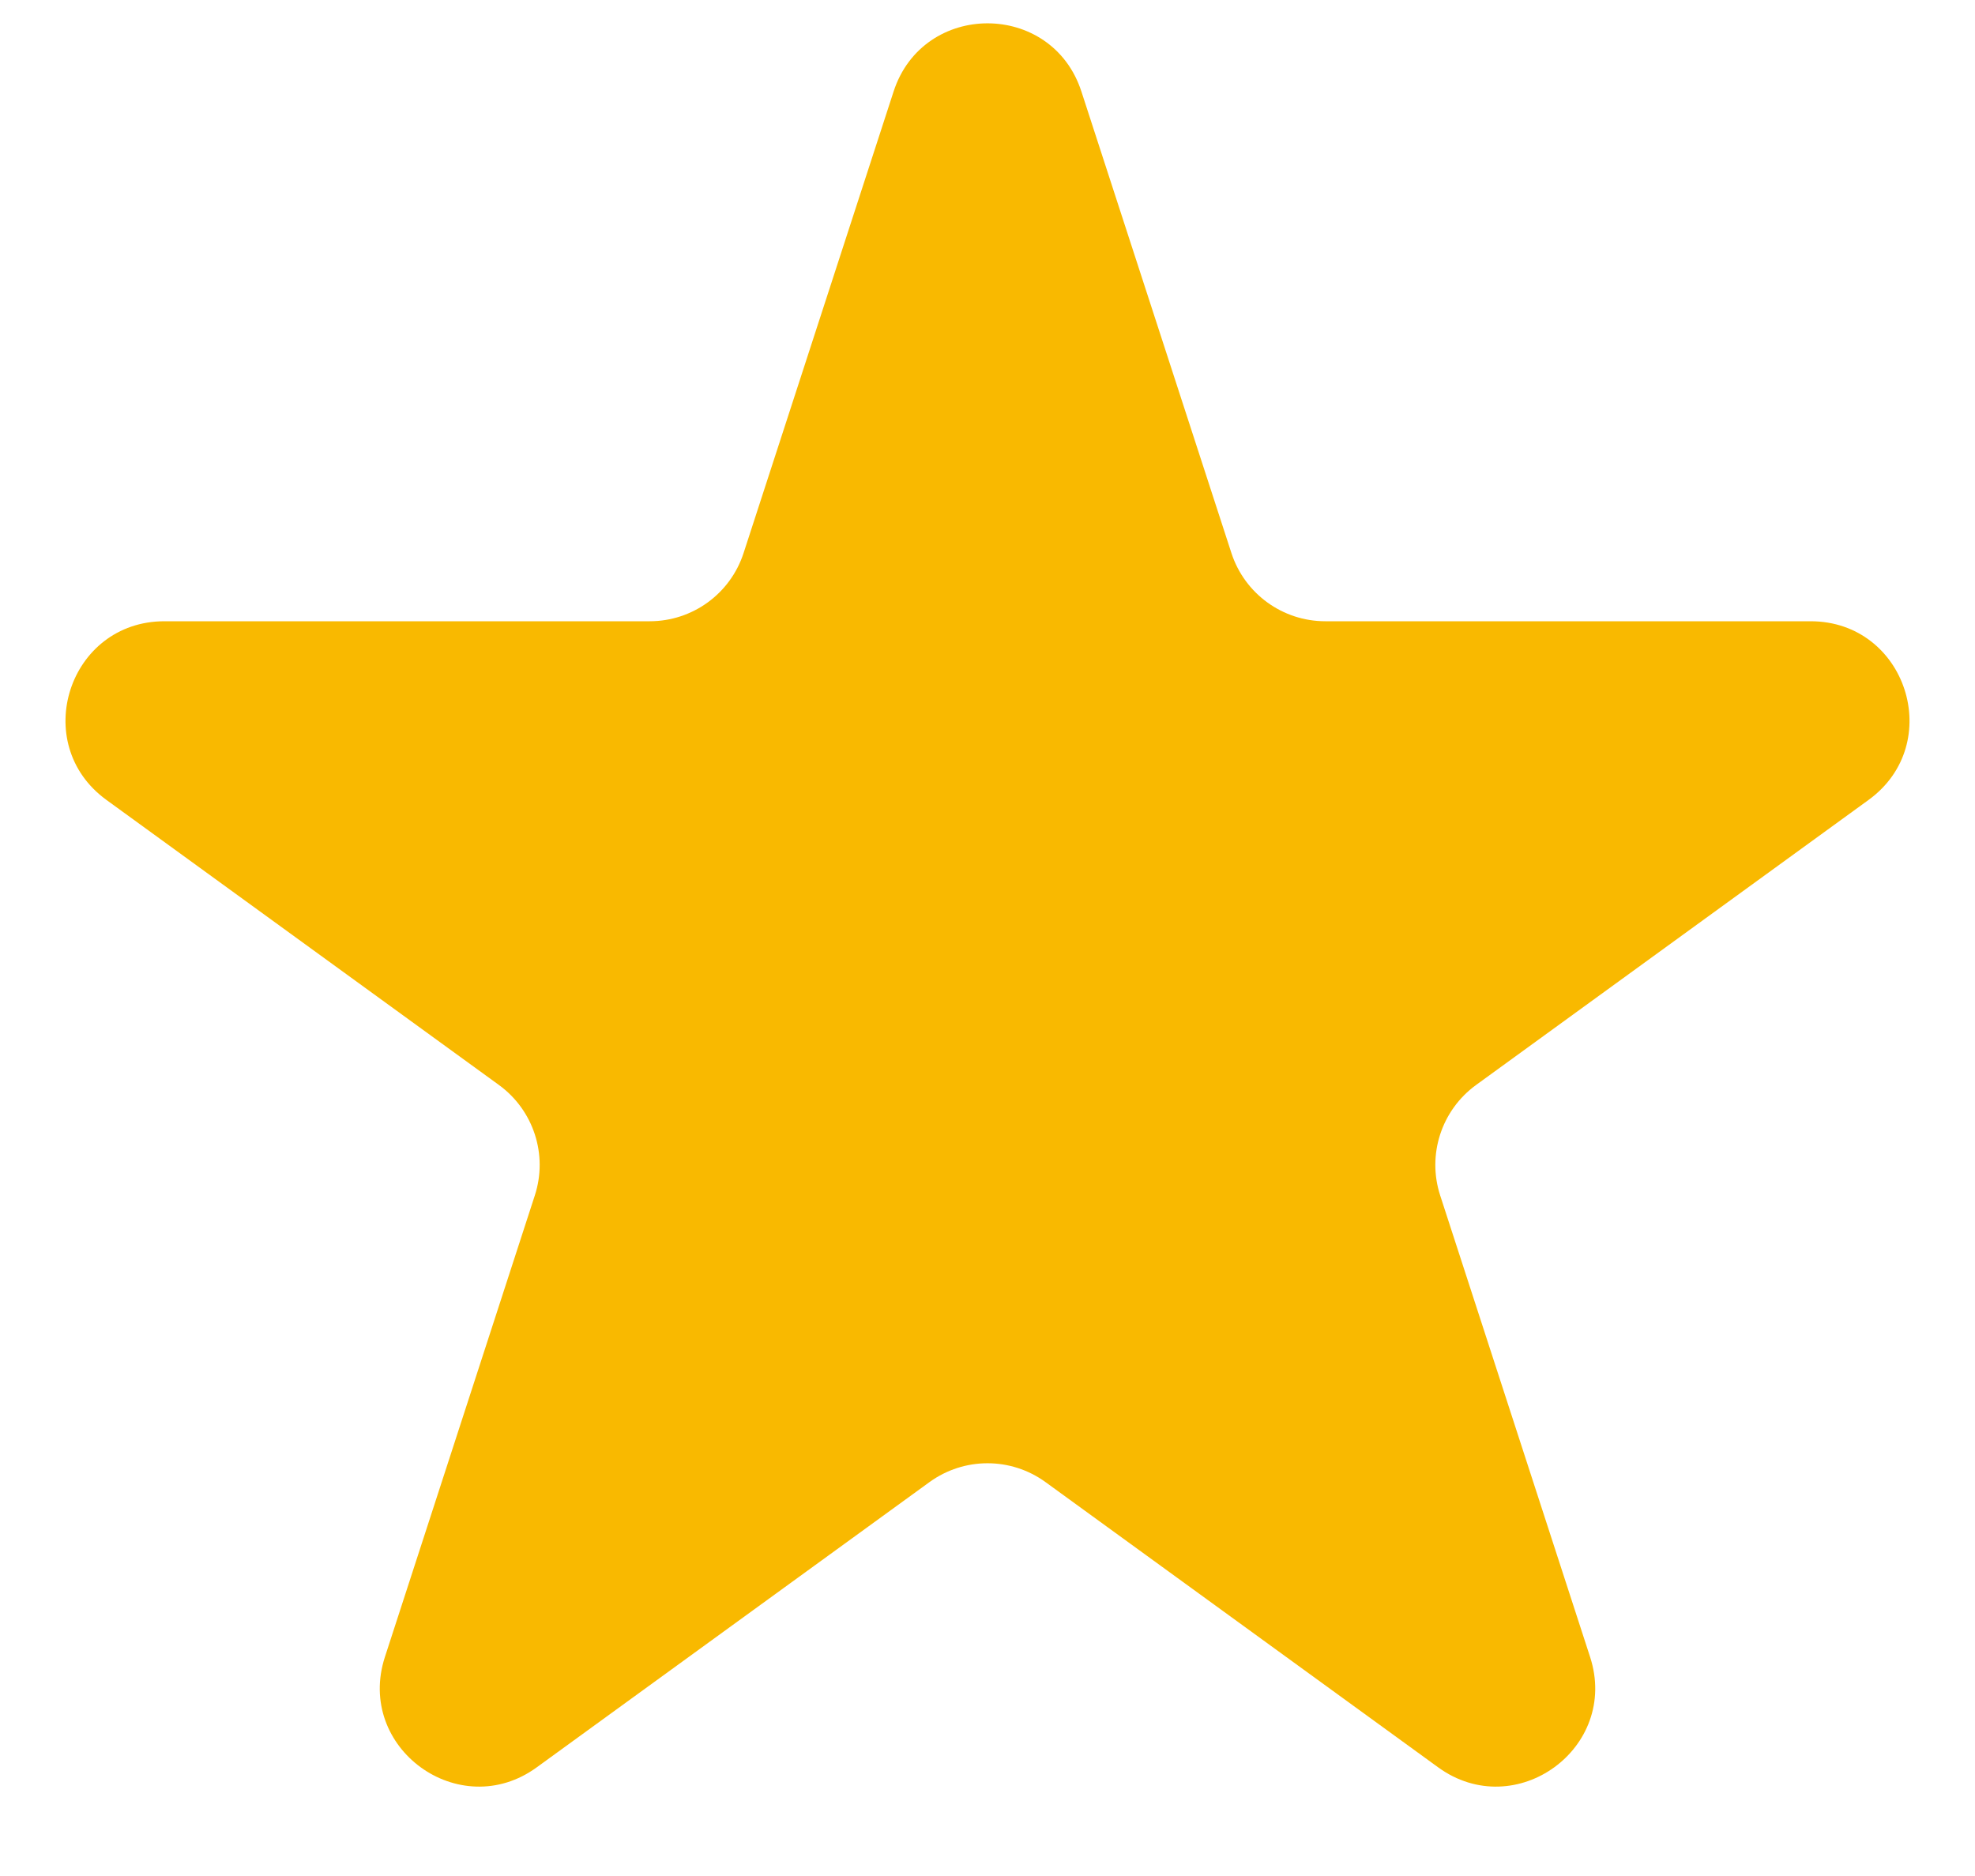
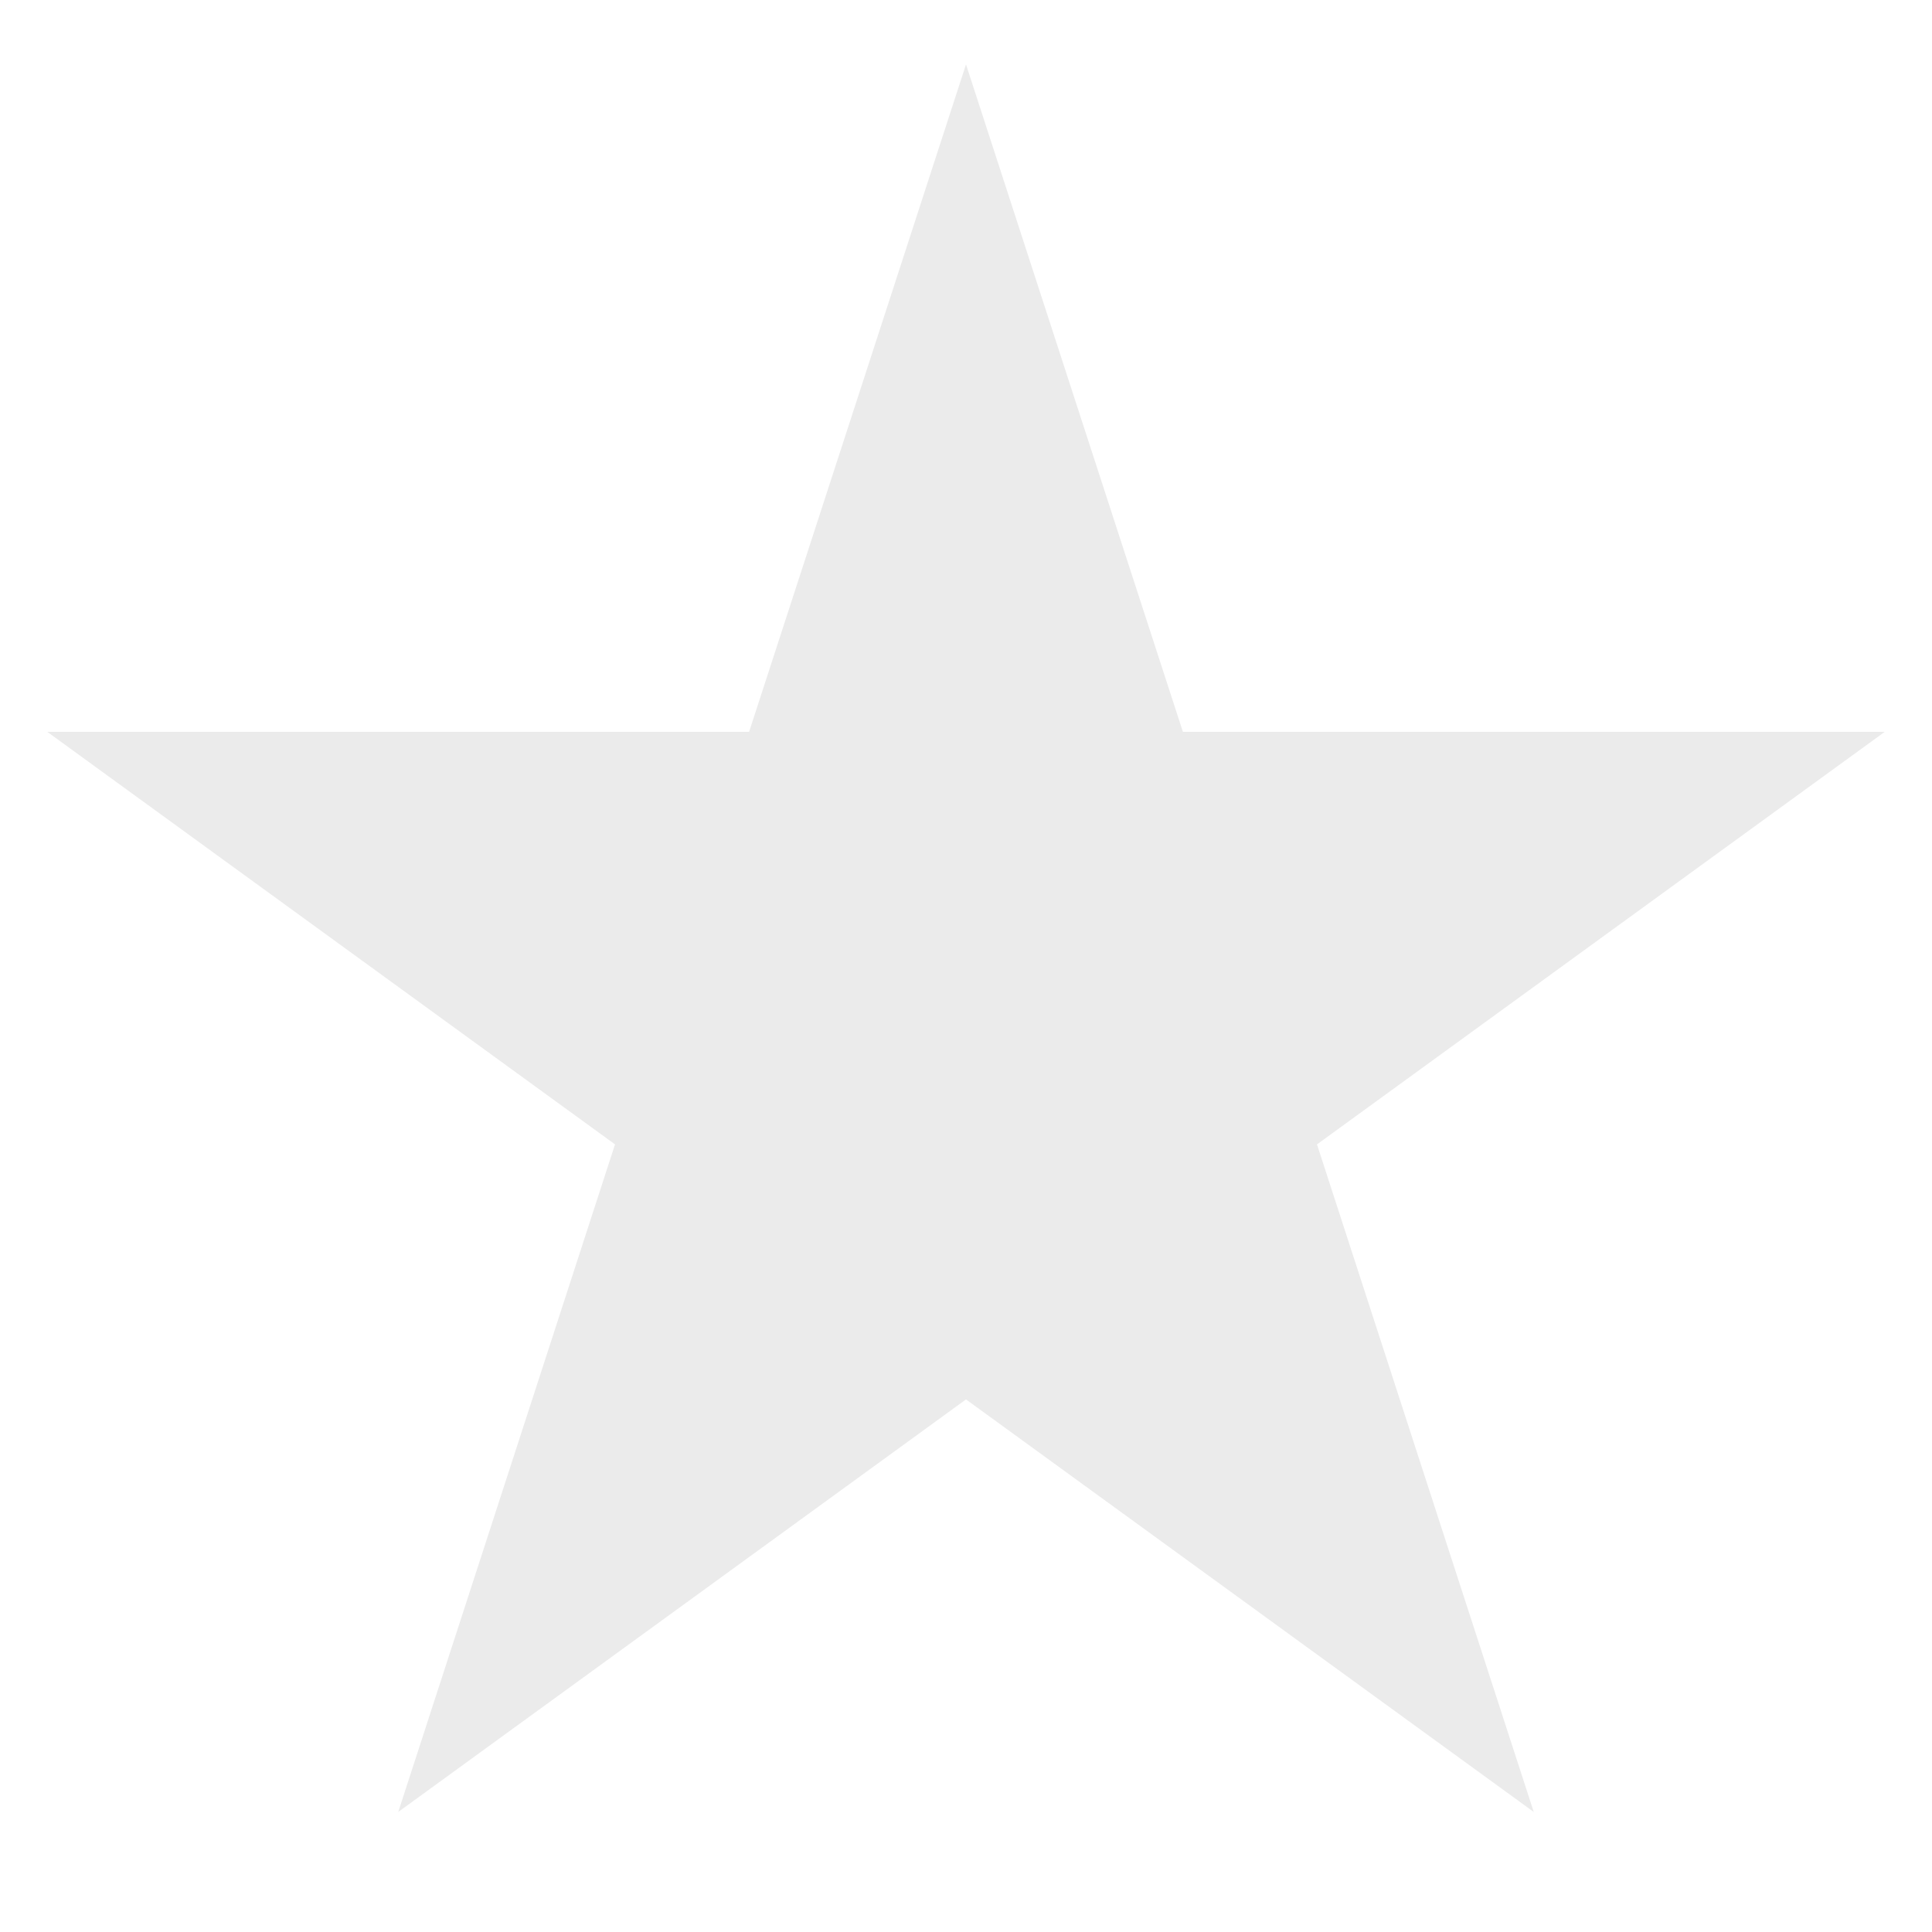
- <svg xmlns="http://www.w3.org/2000/svg" width="20" height="19" viewBox="0 0 20 19" fill="none">
-   <path d="M9.049 0.927C9.348 0.006 10.652 0.006 10.951 0.927L12.47 5.601C12.604 6.013 12.988 6.292 13.421 6.292H18.335C19.304 6.292 19.706 7.531 18.923 8.101L14.947 10.989C14.597 11.244 14.45 11.695 14.584 12.107L16.102 16.781C16.402 17.703 15.347 18.469 14.563 17.899L10.588 15.011C10.237 14.756 9.763 14.756 9.412 15.011L5.436 17.899C4.653 18.469 3.598 17.703 3.898 16.781L5.416 12.107C5.55 11.695 5.403 11.244 5.053 10.989L1.077 8.101C0.294 7.531 0.696 6.292 1.665 6.292H6.579C7.013 6.292 7.396 6.013 7.53 5.601L9.049 0.927Z" fill="#F9B900" />
+ <svg xmlns="http://www.w3.org/2000/svg" width="15" height="15" viewBox="0 0 15 15" fill="none">
+   <path d="M7.5 0.5L9.184 5.682H14.633L10.225 8.885L11.908 14.068L7.5 10.865L3.092 14.068L4.775 8.885L0.367 5.682H5.816L7.5 0.5Z" fill="#EBEBEB" />
</svg>
